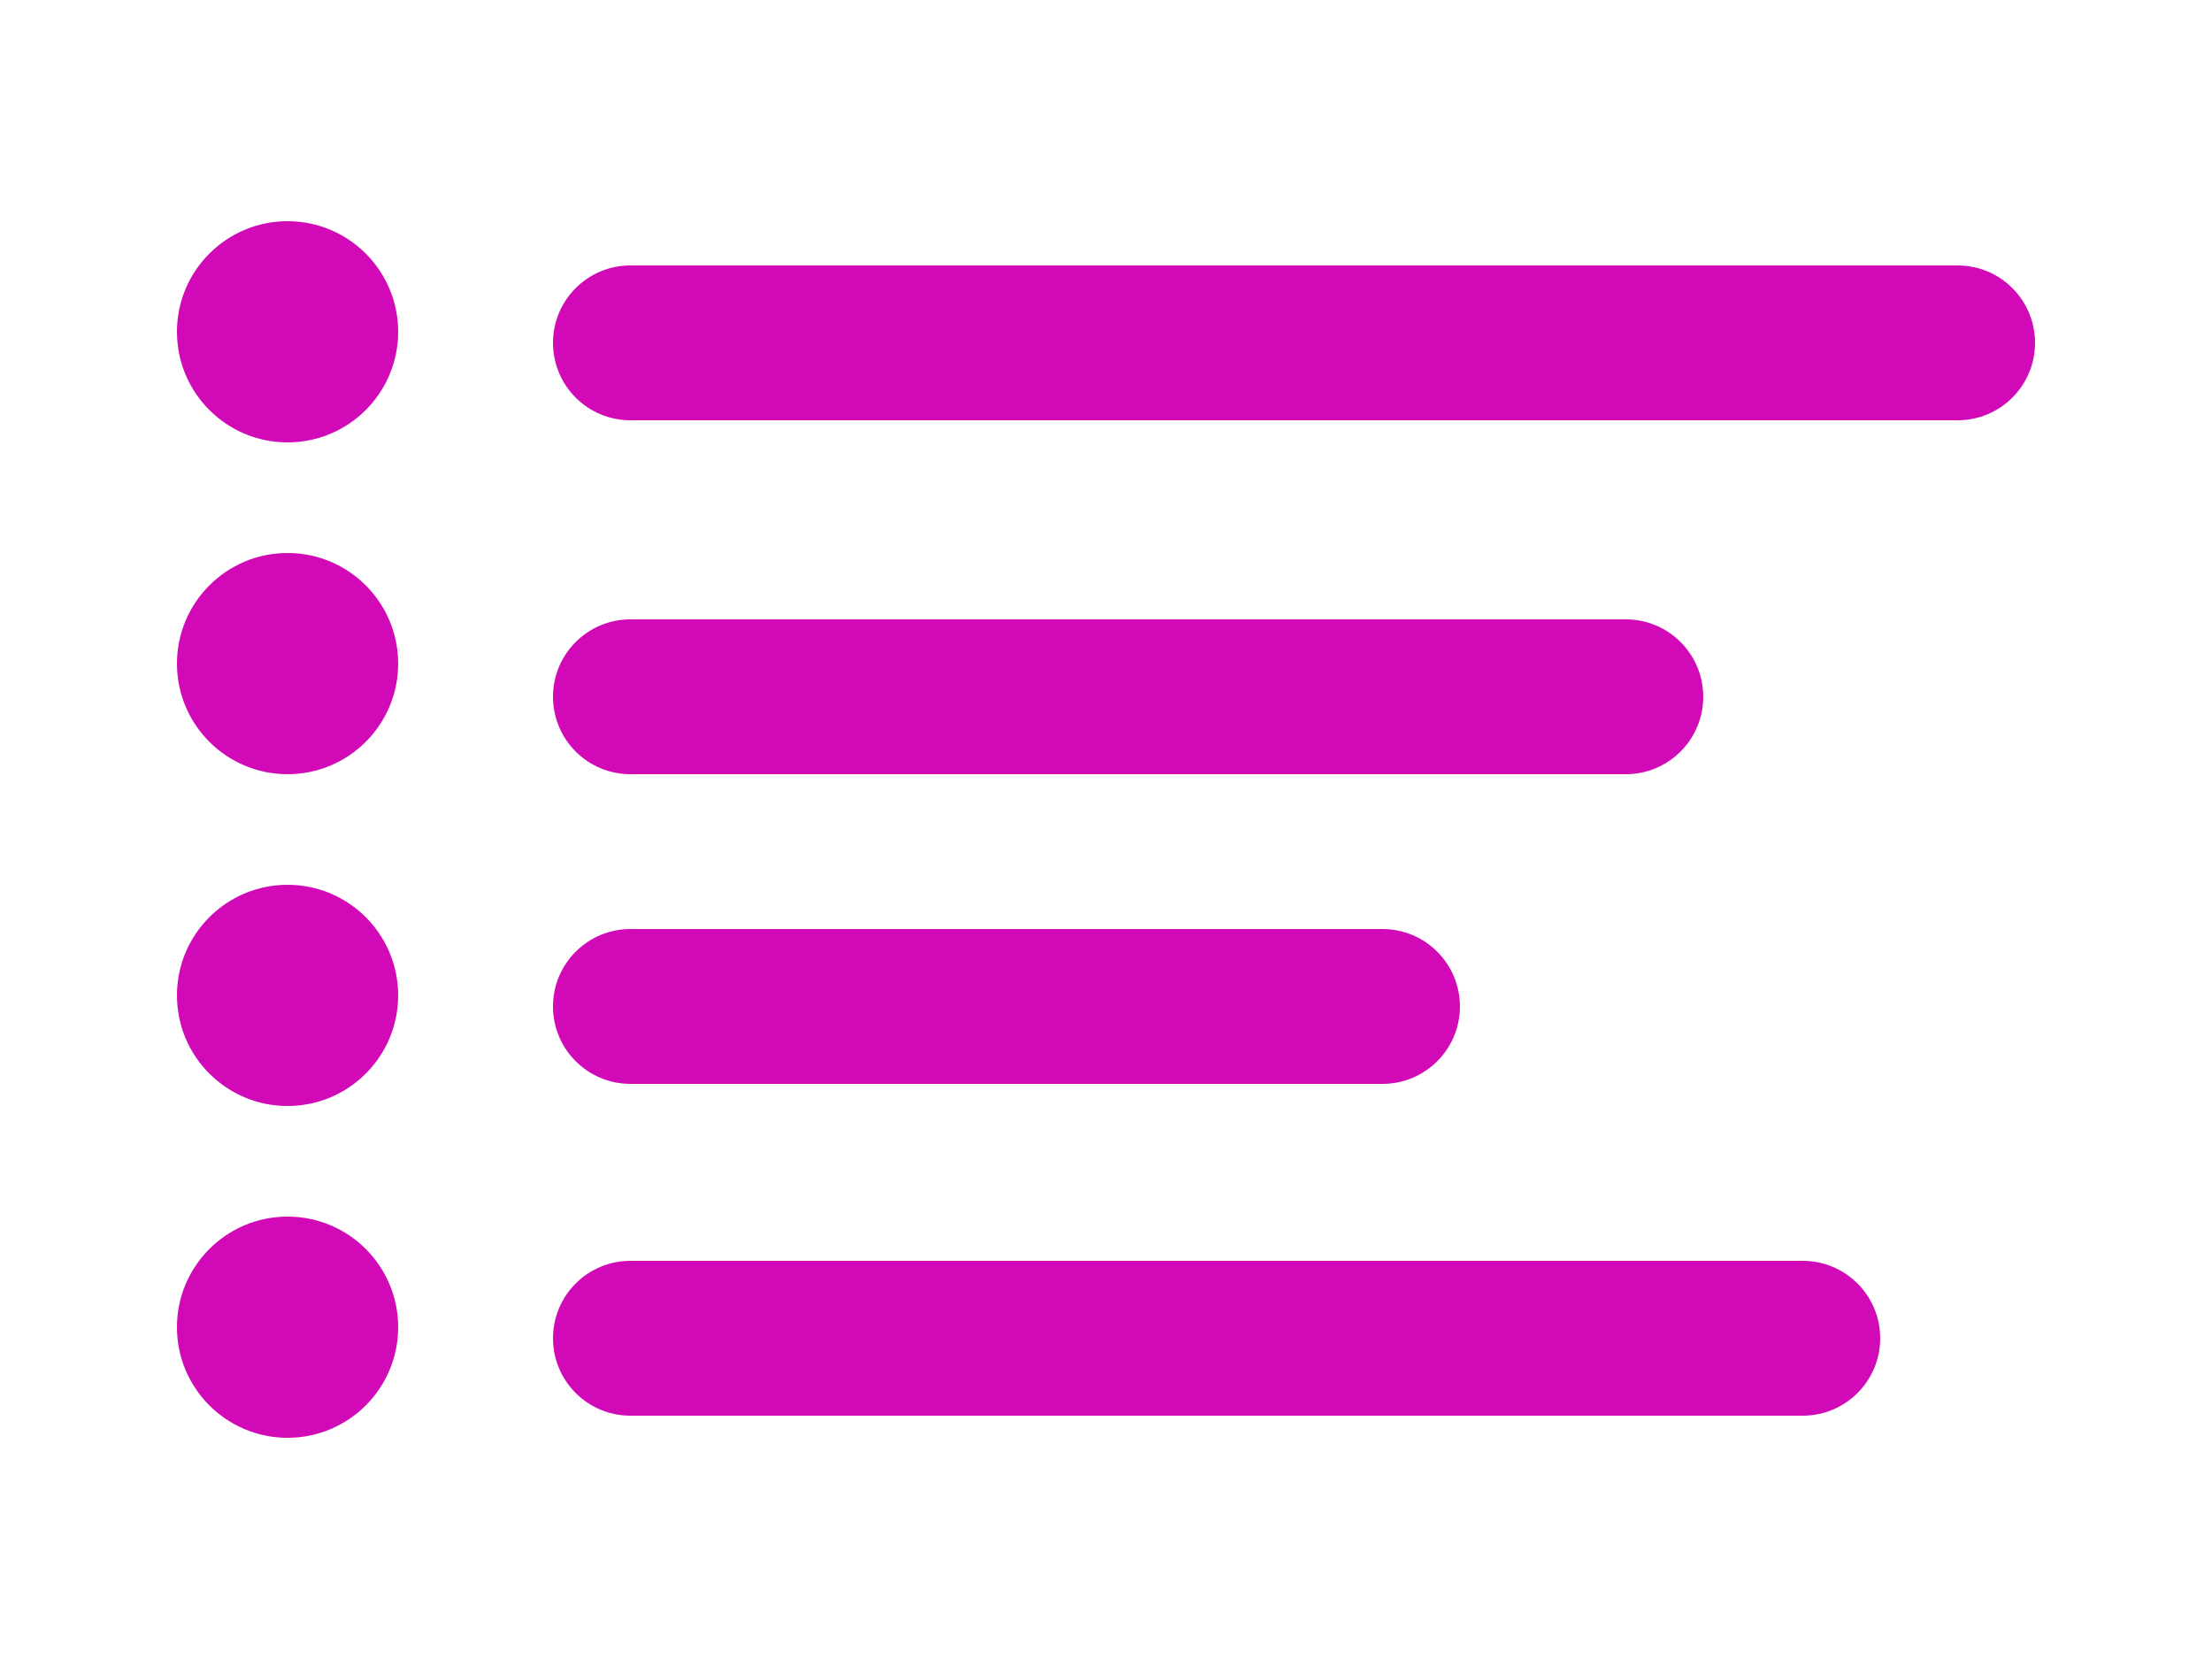
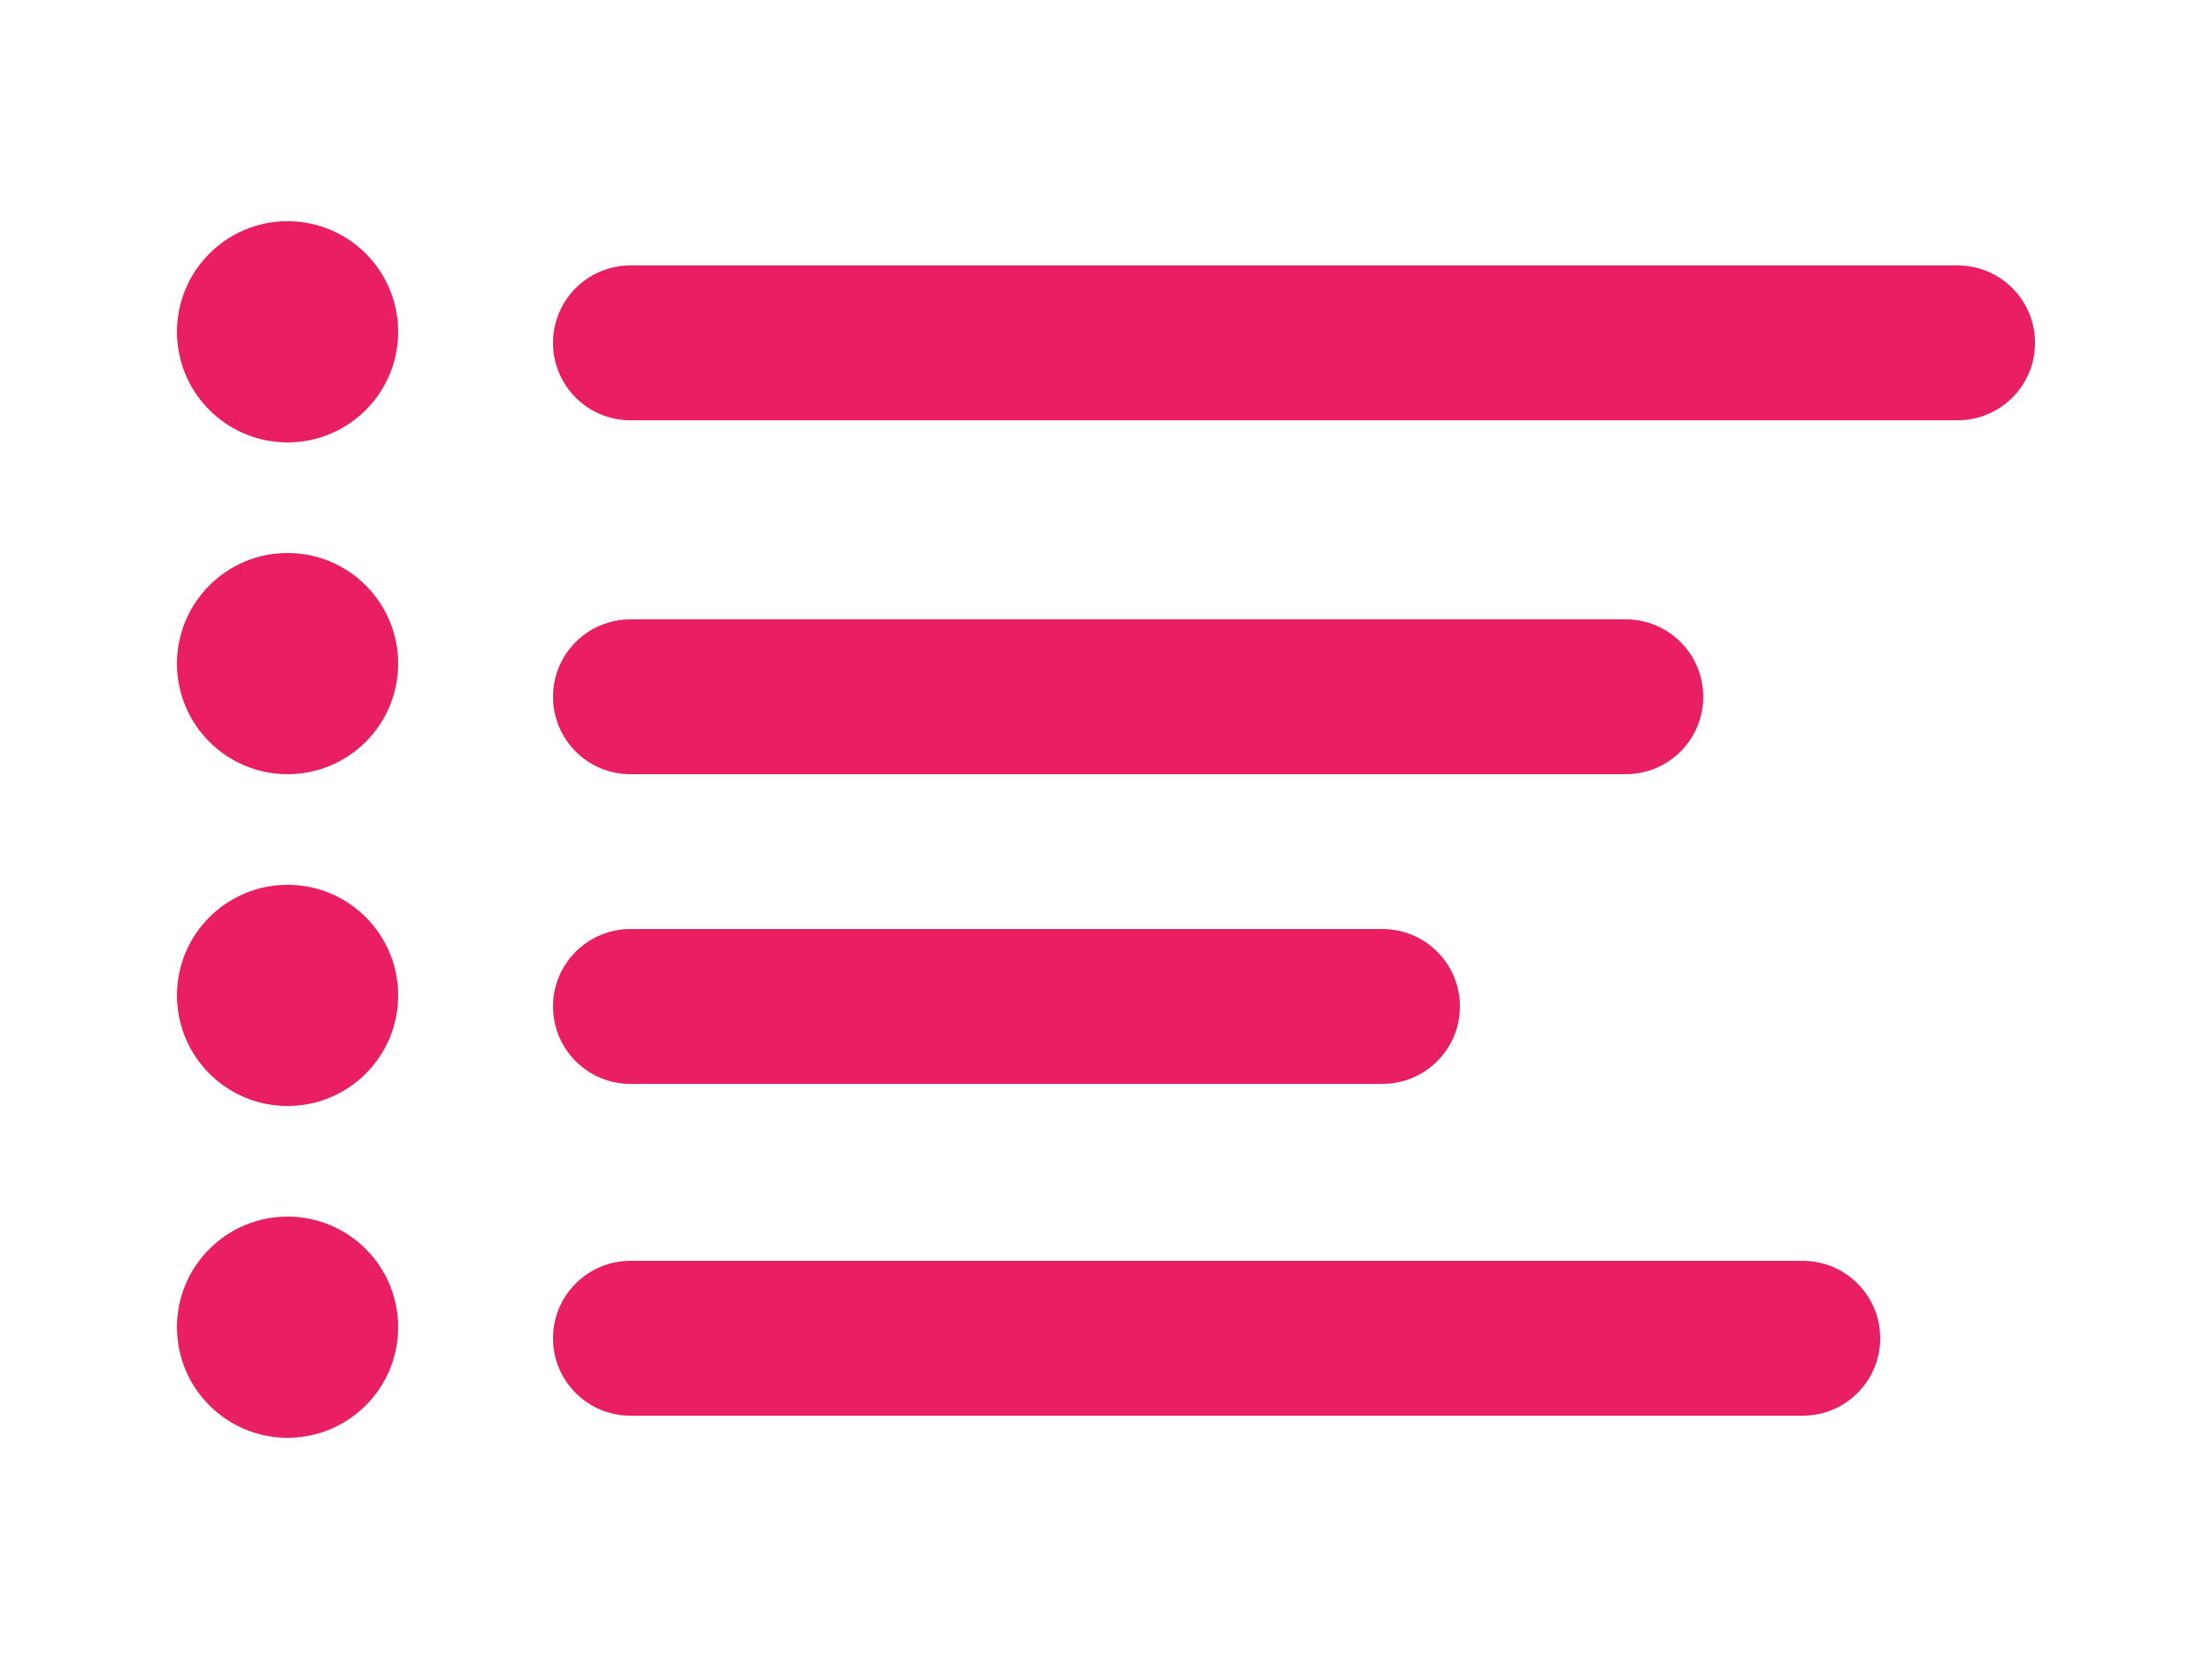
<svg xmlns="http://www.w3.org/2000/svg" width="100" height="75" viewBox="0 0 100 75" fill="none">
-   <path d="M18 15C18 17.761 15.761 20 13 20C10.239 20 8 17.761 8 15C8 12.239 10.239 10 13 10C15.761 10 18 12.239 18 15Z" fill="#D209B6" />
-   <path d="M25 15.5C25 13.567 26.567 12 28.5 12H88.5C90.433 12 92 13.567 92 15.5C92 17.433 90.433 19 88.5 19H28.5C26.567 19 25 17.433 25 15.5Z" fill="#D209B6" />
-   <path d="M18 30C18 32.761 15.761 35 13 35C10.239 35 8 32.761 8 30C8 27.239 10.239 25 13 25C15.761 25 18 27.239 18 30Z" fill="#D209B6" />
-   <path d="M25 31.5C25 29.567 26.567 28 28.5 28H73.5C75.433 28 77 29.567 77 31.5C77 33.433 75.433 35 73.5 35H28.5C26.567 35 25 33.433 25 31.5Z" fill="#D209B6" />
-   <path d="M18 45C18 47.761 15.761 50 13 50C10.239 50 8 47.761 8 45C8 42.239 10.239 40 13 40C15.761 40 18 42.239 18 45Z" fill="#D209B6" />
-   <path d="M25 45.5C25 43.567 26.567 42 28.5 42H62.5C64.433 42 66 43.567 66 45.5C66 47.433 64.433 49 62.5 49H28.5C26.567 49 25 47.433 25 45.5Z" fill="#D209B6" />
-   <path d="M18 60C18 62.761 15.761 65 13 65C10.239 65 8 62.761 8 60C8 57.239 10.239 55 13 55C15.761 55 18 57.239 18 60Z" fill="#D209B6" />
-   <path d="M25 60.5C25 58.567 26.567 57 28.5 57H81.5C83.433 57 85 58.567 85 60.5C85 62.433 83.433 64 81.5 64H28.5C26.567 64 25 62.433 25 60.5Z" fill="#D209B6" />
+   <path d="M18 15C18 17.761 15.761 20 13 20C10.239 20 8 17.761 8 15C8 12.239 10.239 10 13 10C15.761 10 18 12.239 18 15Z" fill="#e91e63" />
+   <path d="M25 15.5C25 13.567 26.567 12 28.5 12H88.5C90.433 12 92 13.567 92 15.5C92 17.433 90.433 19 88.5 19H28.5C26.567 19 25 17.433 25 15.5Z" fill="#e91e63" />
+   <path d="M18 30C18 32.761 15.761 35 13 35C10.239 35 8 32.761 8 30C8 27.239 10.239 25 13 25C15.761 25 18 27.239 18 30Z" fill="#e91e63" />
+   <path d="M25 31.5C25 29.567 26.567 28 28.5 28H73.5C75.433 28 77 29.567 77 31.5C77 33.433 75.433 35 73.5 35H28.5C26.567 35 25 33.433 25 31.5Z" fill="#e91e63" />
+   <path d="M18 45C18 47.761 15.761 50 13 50C10.239 50 8 47.761 8 45C8 42.239 10.239 40 13 40C15.761 40 18 42.239 18 45Z" fill="#e91e63" />
+   <path d="M25 45.5C25 43.567 26.567 42 28.5 42H62.5C64.433 42 66 43.567 66 45.5C66 47.433 64.433 49 62.5 49H28.5C26.567 49 25 47.433 25 45.5Z" fill="#e91e63" />
+   <path d="M18 60C18 62.761 15.761 65 13 65C10.239 65 8 62.761 8 60C8 57.239 10.239 55 13 55C15.761 55 18 57.239 18 60Z" fill="#e91e63" />
+   <path d="M25 60.5C25 58.567 26.567 57 28.5 57H81.5C83.433 57 85 58.567 85 60.5C85 62.433 83.433 64 81.5 64H28.5C26.567 64 25 62.433 25 60.5Z" fill="#e91e63" />
</svg>
